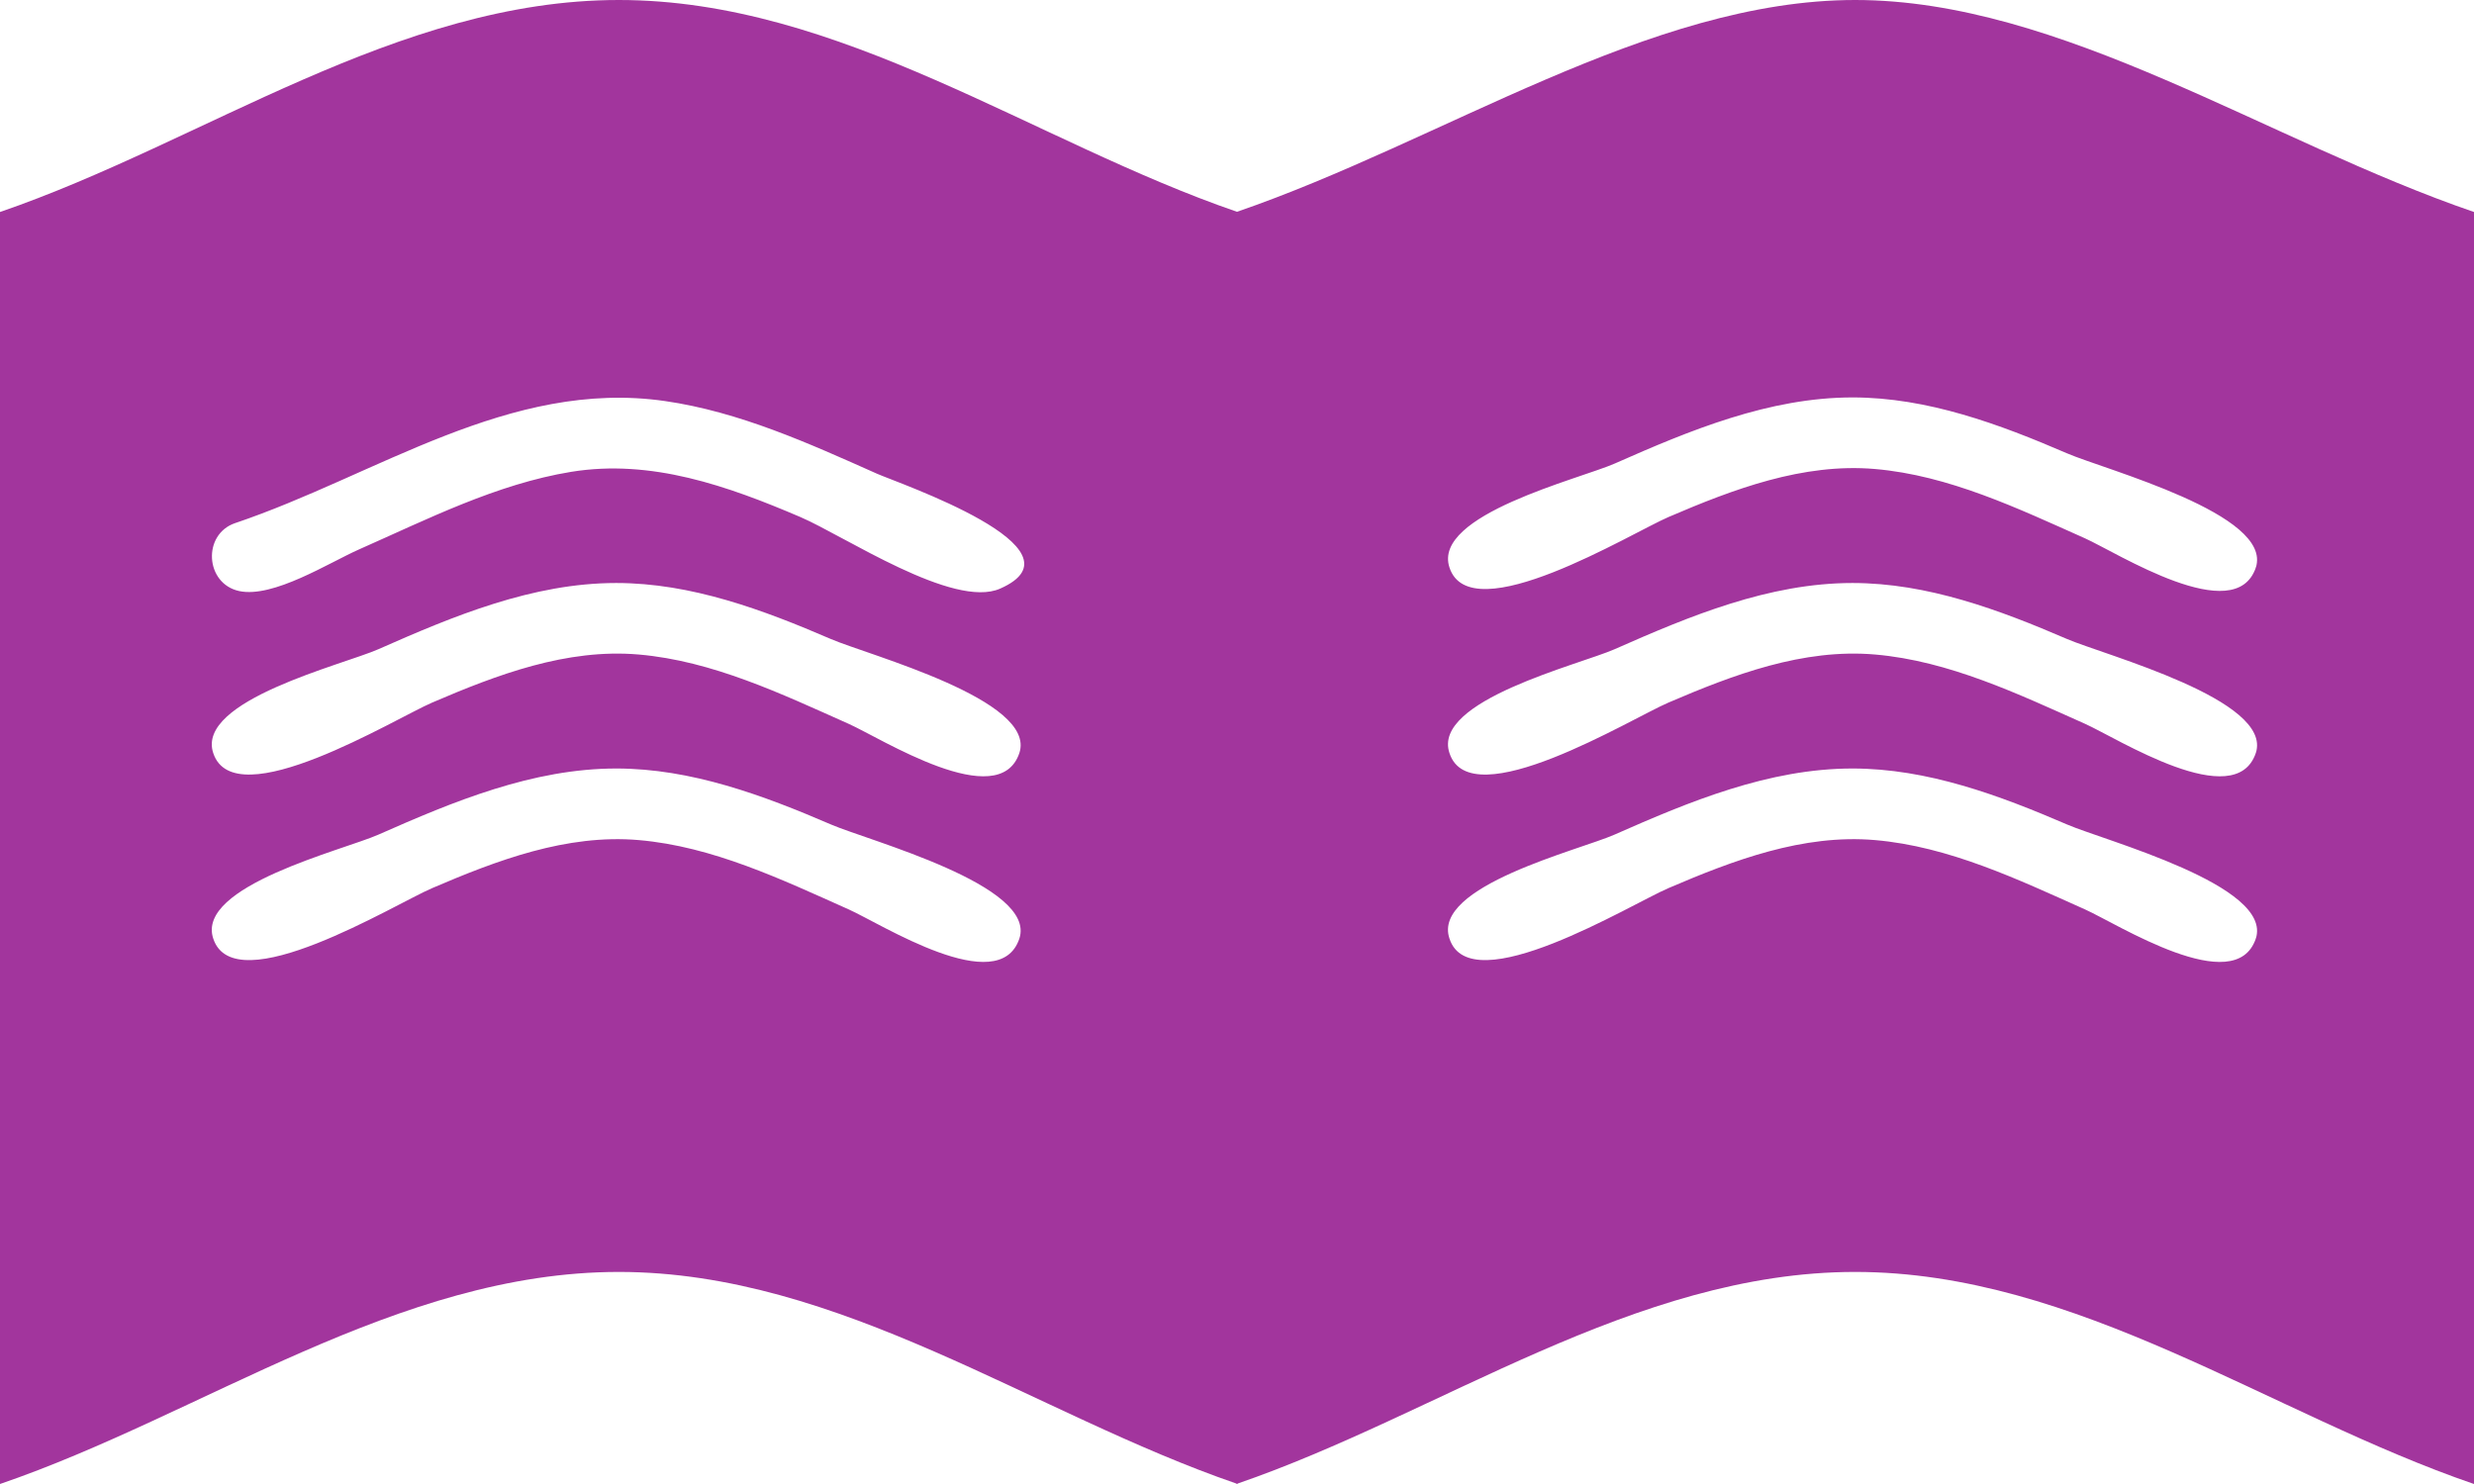
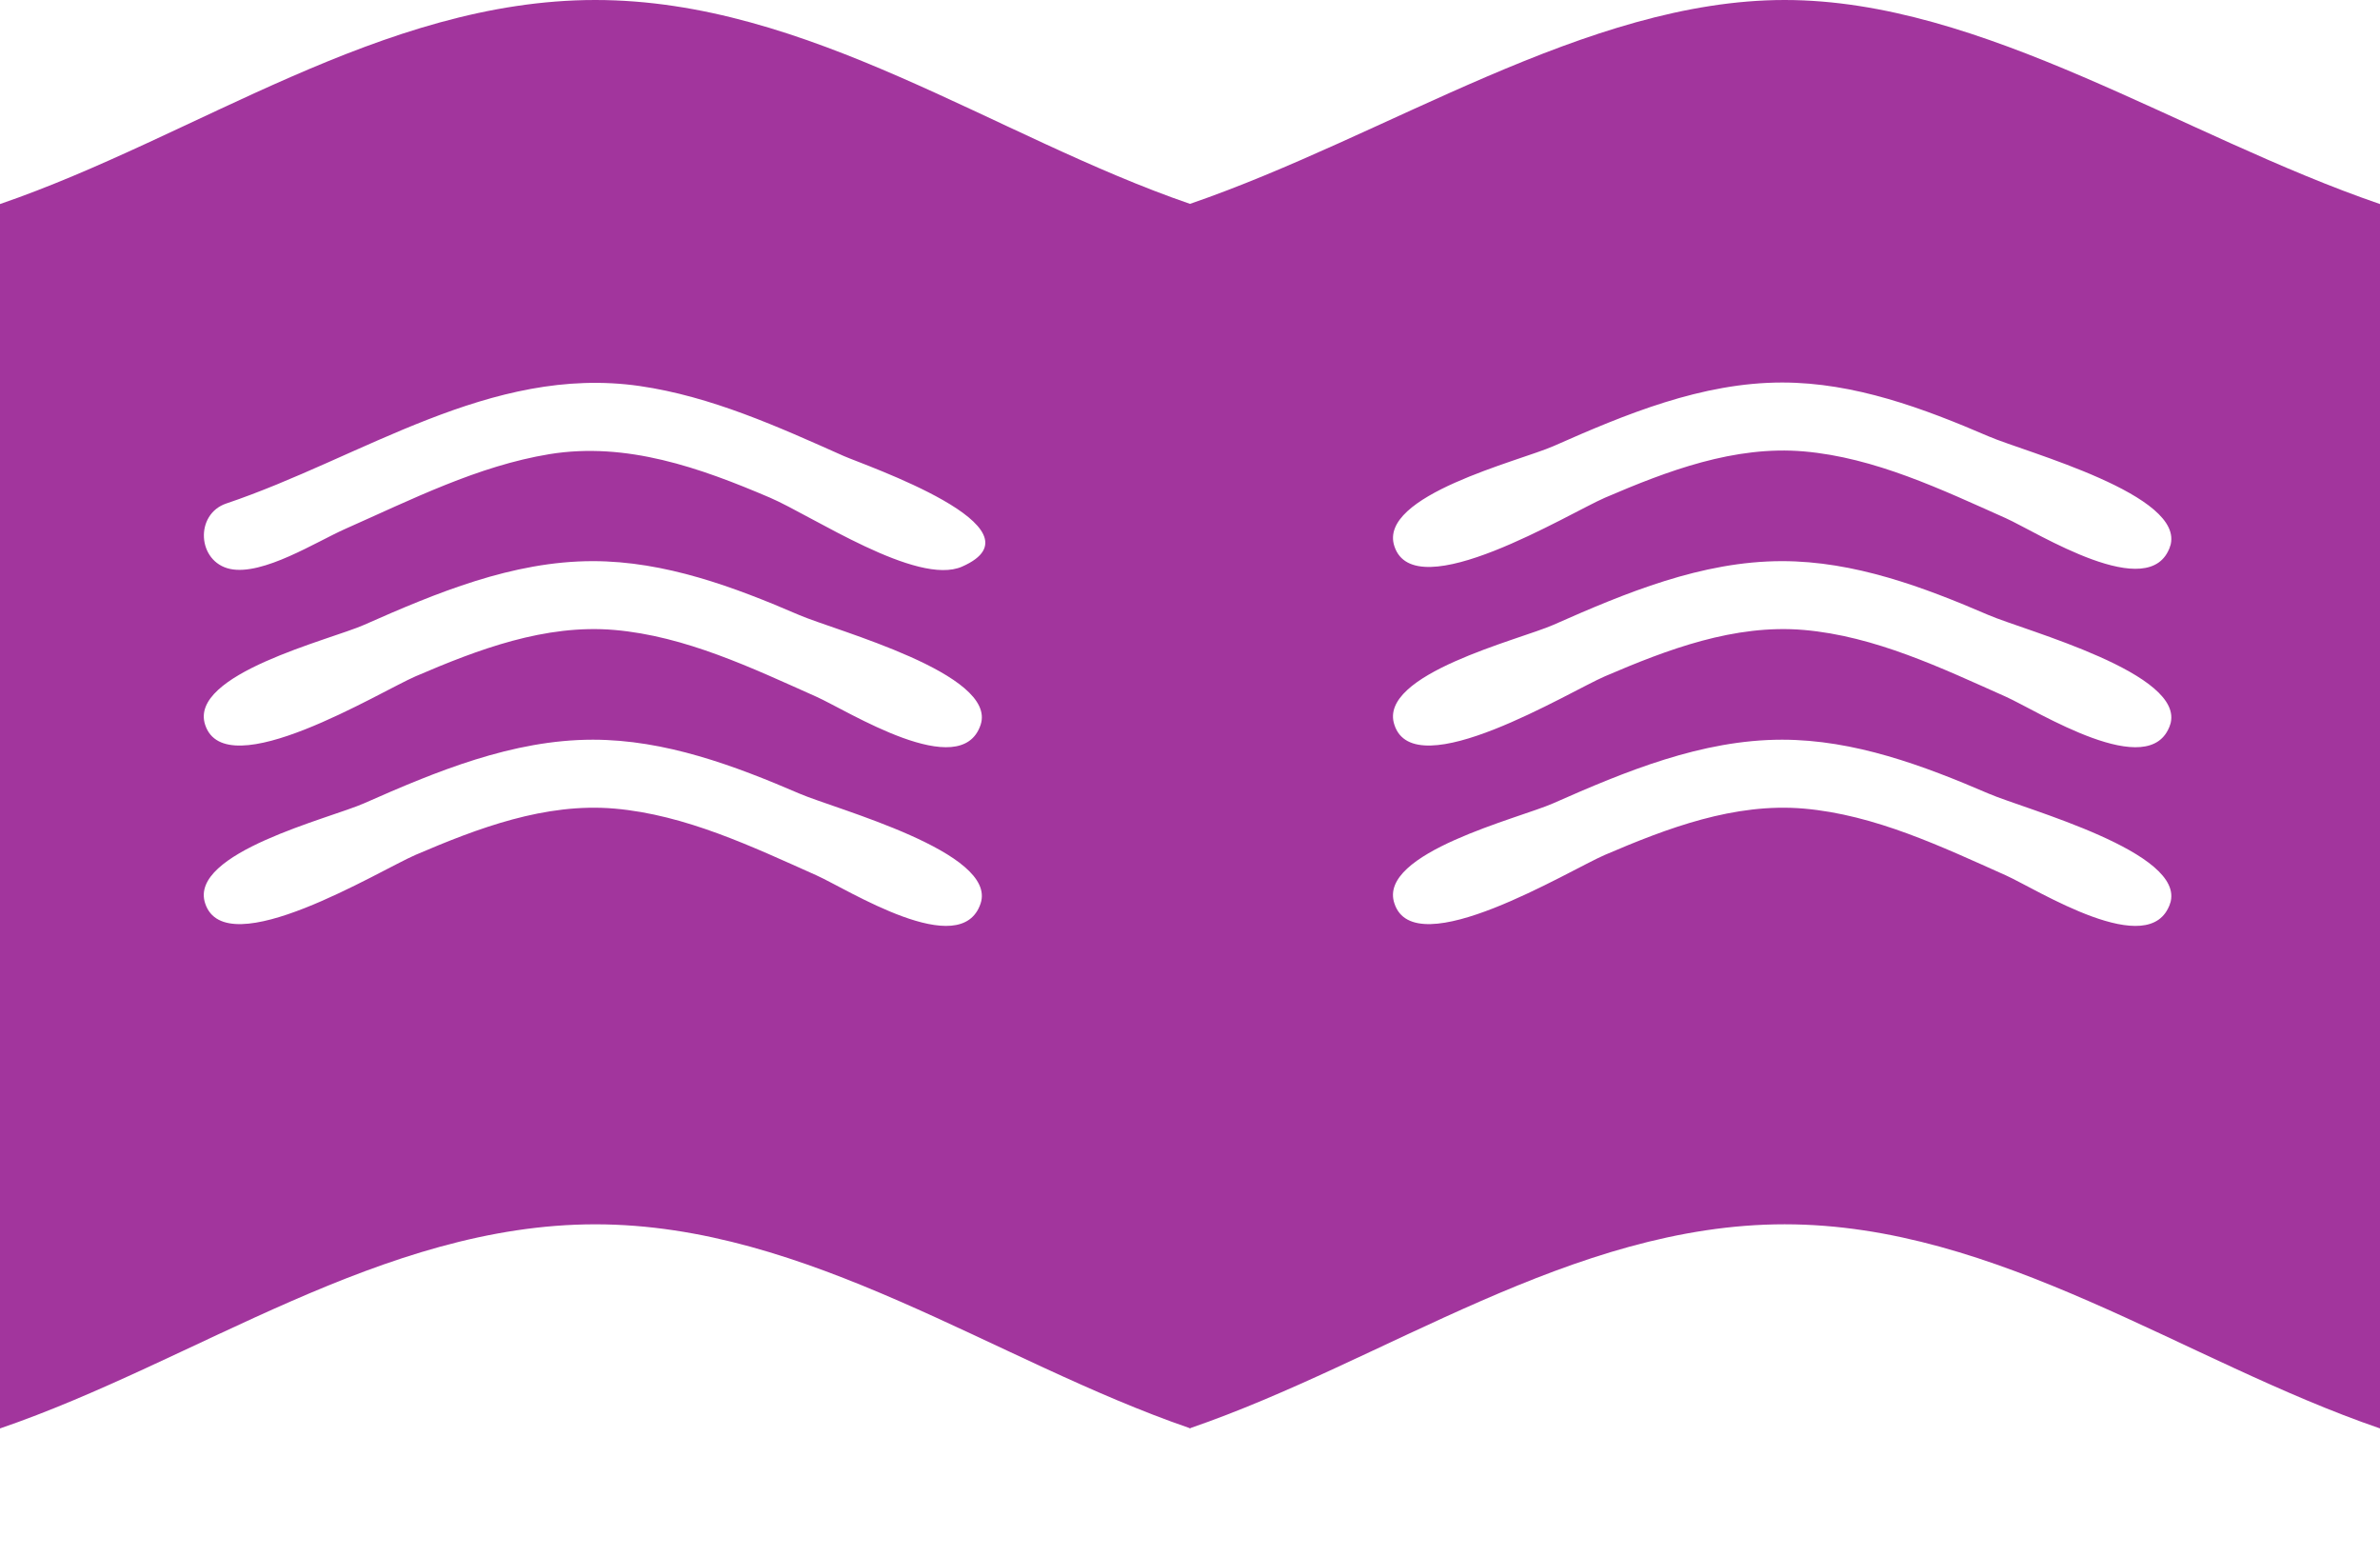
- <svg xmlns="http://www.w3.org/2000/svg" version="1.1" id="Layer_1" x="0px" y="0px" width="35px" height="21px" viewBox="0 0 35 21" enable-background="new 0 0 35 21" xml:space="preserve">
-   <path fill="#A2359D" d="M26.245,0c-2.914,0-5.832,1.996-8.745,2.997C14.631,2.012,11.885,0,8.754,0C5.619,0,2.872,2.015,0,3v18  c2.872-0.983,5.62-3.001,8.754-3.001c3.128,0,5.873,2.01,8.738,2.995V21c0.003-0.001,0.005-0.002,0.008-0.003  c0.003,0.001,0.005,0.002,0.008,0.003v-0.006c2.865-0.985,5.609-2.995,8.737-2.995c3.135,0,5.883,2.017,8.755,3.001V3  C32.082,2,29.162,0,26.245,0z M3.33,7.401c1.99-0.67,3.877-2.042,6.076-1.726c1.054,0.152,2.038,0.599,3.002,1.029  c0.299,0.133,3.024,1.061,1.74,1.626c-0.661,0.291-2.208-0.749-2.824-1.013C10.295,6.877,9.214,6.492,8.08,6.677  C7.026,6.85,6.049,7.346,5.081,7.774c-0.428,0.189-1.215,0.693-1.697,0.59C2.9,8.26,2.86,7.558,3.33,7.401  C3.888,7.213,3.07,7.488,3.33,7.401z M14.421,13.282c-0.288,0.861-1.959-0.21-2.414-0.413c-0.945-0.422-1.925-0.891-2.97-0.981  c-1.02-0.088-2.006,0.286-2.926,0.681c-0.523,0.224-2.794,1.623-3.094,0.713c-0.25-0.746,1.839-1.251,2.336-1.471  c1.062-0.47,2.184-0.936,3.366-0.936c1.061,0,2.078,0.379,3.039,0.793C12.289,11.897,14.671,12.528,14.421,13.282  C14.351,13.491,14.508,13.021,14.421,13.282z M14.421,10.656c-0.288,0.86-1.962-0.212-2.417-0.414  c-0.944-0.421-1.924-0.89-2.968-0.98c-1.02-0.088-2.005,0.286-2.924,0.681c-0.523,0.225-2.795,1.623-3.095,0.714  c-0.25-0.747,1.839-1.25,2.336-1.47c1.062-0.47,2.183-0.937,3.365-0.937c1.061,0,2.077,0.379,3.037,0.793  C12.285,9.271,14.671,9.904,14.421,10.656C14.351,10.865,14.508,10.396,14.421,10.656z M31.913,13.282  c-0.29,0.861-1.96-0.209-2.416-0.413c-0.944-0.422-1.925-0.891-2.97-0.981c-1.02-0.088-2.006,0.286-2.926,0.681  c-0.521,0.223-2.8,1.623-3.095,0.713c-0.254-0.744,1.839-1.252,2.334-1.471c1.063-0.47,2.185-0.936,3.367-0.936  c1.061,0,2.077,0.379,3.038,0.793C29.776,11.897,32.161,12.53,31.913,13.282C31.843,13.491,31.999,13.021,31.913,13.282z   M31.913,10.656c-0.29,0.86-1.962-0.211-2.417-0.414c-0.944-0.421-1.924-0.89-2.969-0.98c-1.02-0.088-2.005,0.286-2.925,0.681  c-0.521,0.223-2.801,1.624-3.096,0.714c-0.253-0.744,1.839-1.251,2.336-1.47c1.062-0.47,2.184-0.937,3.365-0.937  c1.061,0,2.076,0.379,3.037,0.793C29.775,9.271,32.161,9.904,31.913,10.656C31.843,10.865,31.999,10.396,31.913,10.656z   M31.913,8.032c-0.29,0.861-1.963-0.211-2.418-0.415c-0.944-0.421-1.924-0.89-2.968-0.98c-1.02-0.088-2.004,0.285-2.924,0.68  c-0.521,0.224-2.8,1.624-3.097,0.714c-0.249-0.747,1.84-1.252,2.339-1.472c1.062-0.47,2.183-0.935,3.364-0.935  c1.06,0,2.076,0.378,3.036,0.792C29.777,6.646,32.161,7.277,31.913,8.032C31.843,8.24,31.999,7.771,31.913,8.032z" />
+ <svg xmlns="http://www.w3.org/2000/svg" version="1.1" id="Layer_1" x="0px" y="0px" width="100px" height="65.367px" viewBox="0 0 100 65.367" enable-background="new 0 0 100 65.367" xml:space="preserve">
+   <path fill="#A2359D" d="M74.986,0C66.66,0,58.323,5.703,50,8.563C41.803,5.748,33.956,0,25.011,0C16.055,0,8.206,5.757,0,8.571V60  c8.206-2.807,16.058-8.574,25.011-8.574c8.938,0,16.78,5.742,24.967,8.558V60c0.009-0.003,0.014-0.006,0.022-0.009  c0.009,0.003,0.014,0.006,0.022,0.009v-0.017c8.187-2.815,16.026-8.558,24.964-8.558c8.956,0,16.808,5.762,25.014,8.574V8.571  C91.663,5.714,83.32,0,74.986,0z M9.515,21.146c5.685-1.914,11.077-5.834,17.36-4.932c3.011,0.436,5.821,1.712,8.577,2.94  c0.854,0.38,8.64,3.032,4.971,4.646c-1.889,0.832-6.309-2.14-8.068-2.895c-2.94-1.257-6.029-2.356-9.269-1.829  c-3.012,0.495-5.804,1.911-8.569,3.135c-1.223,0.54-3.471,1.979-4.849,1.687C8.286,23.6,8.171,21.595,9.515,21.146  C11.109,20.608,8.771,21.396,9.515,21.146z M41.202,37.949c-0.822,2.458-5.597-0.6-6.896-1.181c-2.7-1.205-5.5-2.544-8.485-2.804  c-2.914-0.251-5.731,0.817-8.361,1.944c-1.494,0.643-7.982,4.638-8.839,2.04c-0.714-2.132,5.254-3.574,6.674-4.205  c3.035-1.342,6.24-2.673,9.617-2.673c3.032,0,5.938,1.083,8.683,2.266C35.111,33.99,41.917,35.792,41.202,37.949  C41.003,38.546,41.451,37.204,41.202,37.949z M41.202,30.446c-0.822,2.455-5.605-0.606-6.905-1.183  c-2.696-1.203-5.497-2.544-8.479-2.802c-2.914-0.251-5.729,0.817-8.355,1.946c-1.494,0.644-7.985,4.639-8.842,2.041  c-0.714-2.135,5.254-3.571,6.674-4.2c3.035-1.344,6.238-2.678,9.614-2.678c3.031,0,5.935,1.083,8.677,2.266  C35.101,26.488,41.917,28.298,41.202,30.446C41.003,31.044,41.451,29.703,41.202,30.446z M91.181,37.949  c-0.829,2.458-5.601-0.597-6.903-1.181c-2.698-1.205-5.499-2.544-8.485-2.804c-2.915-0.251-5.73,0.817-8.359,1.944  c-1.489,0.64-8.002,4.638-8.845,2.04c-0.726-2.126,5.254-3.577,6.669-4.205c3.035-1.342,6.244-2.673,9.62-2.673  c3.03,0,5.935,1.083,8.681,2.266C85.072,33.99,91.889,35.801,91.181,37.949C90.979,38.546,91.426,37.204,91.181,37.949z   M91.181,30.446c-0.829,2.455-5.605-0.604-6.906-1.183c-2.698-1.203-5.496-2.544-8.482-2.802c-2.915-0.251-5.73,0.817-8.359,1.946  c-1.486,0.638-8.002,4.639-8.845,2.041c-0.723-2.126,5.254-3.574,6.675-4.2c3.035-1.344,6.238-2.678,9.614-2.678  c3.03,0,5.933,1.083,8.678,2.266C85.072,26.488,91.889,28.298,91.181,30.446C90.979,31.044,91.426,29.703,91.181,30.446z   M91.181,22.949c-0.829,2.46-5.608-0.603-6.909-1.186c-2.698-1.203-5.499-2.544-8.479-2.802c-2.915-0.251-5.725,0.814-8.354,1.943  c-1.49,0.641-8.002,4.641-8.851,2.041c-0.711-2.135,5.257-3.577,6.683-4.206c3.036-1.344,6.236-2.672,9.612-2.672  c3.03,0,5.932,1.08,8.675,2.263C85.078,18.988,91.889,20.791,91.181,22.949C90.979,23.544,91.426,22.203,91.181,22.949z" />
</svg>
